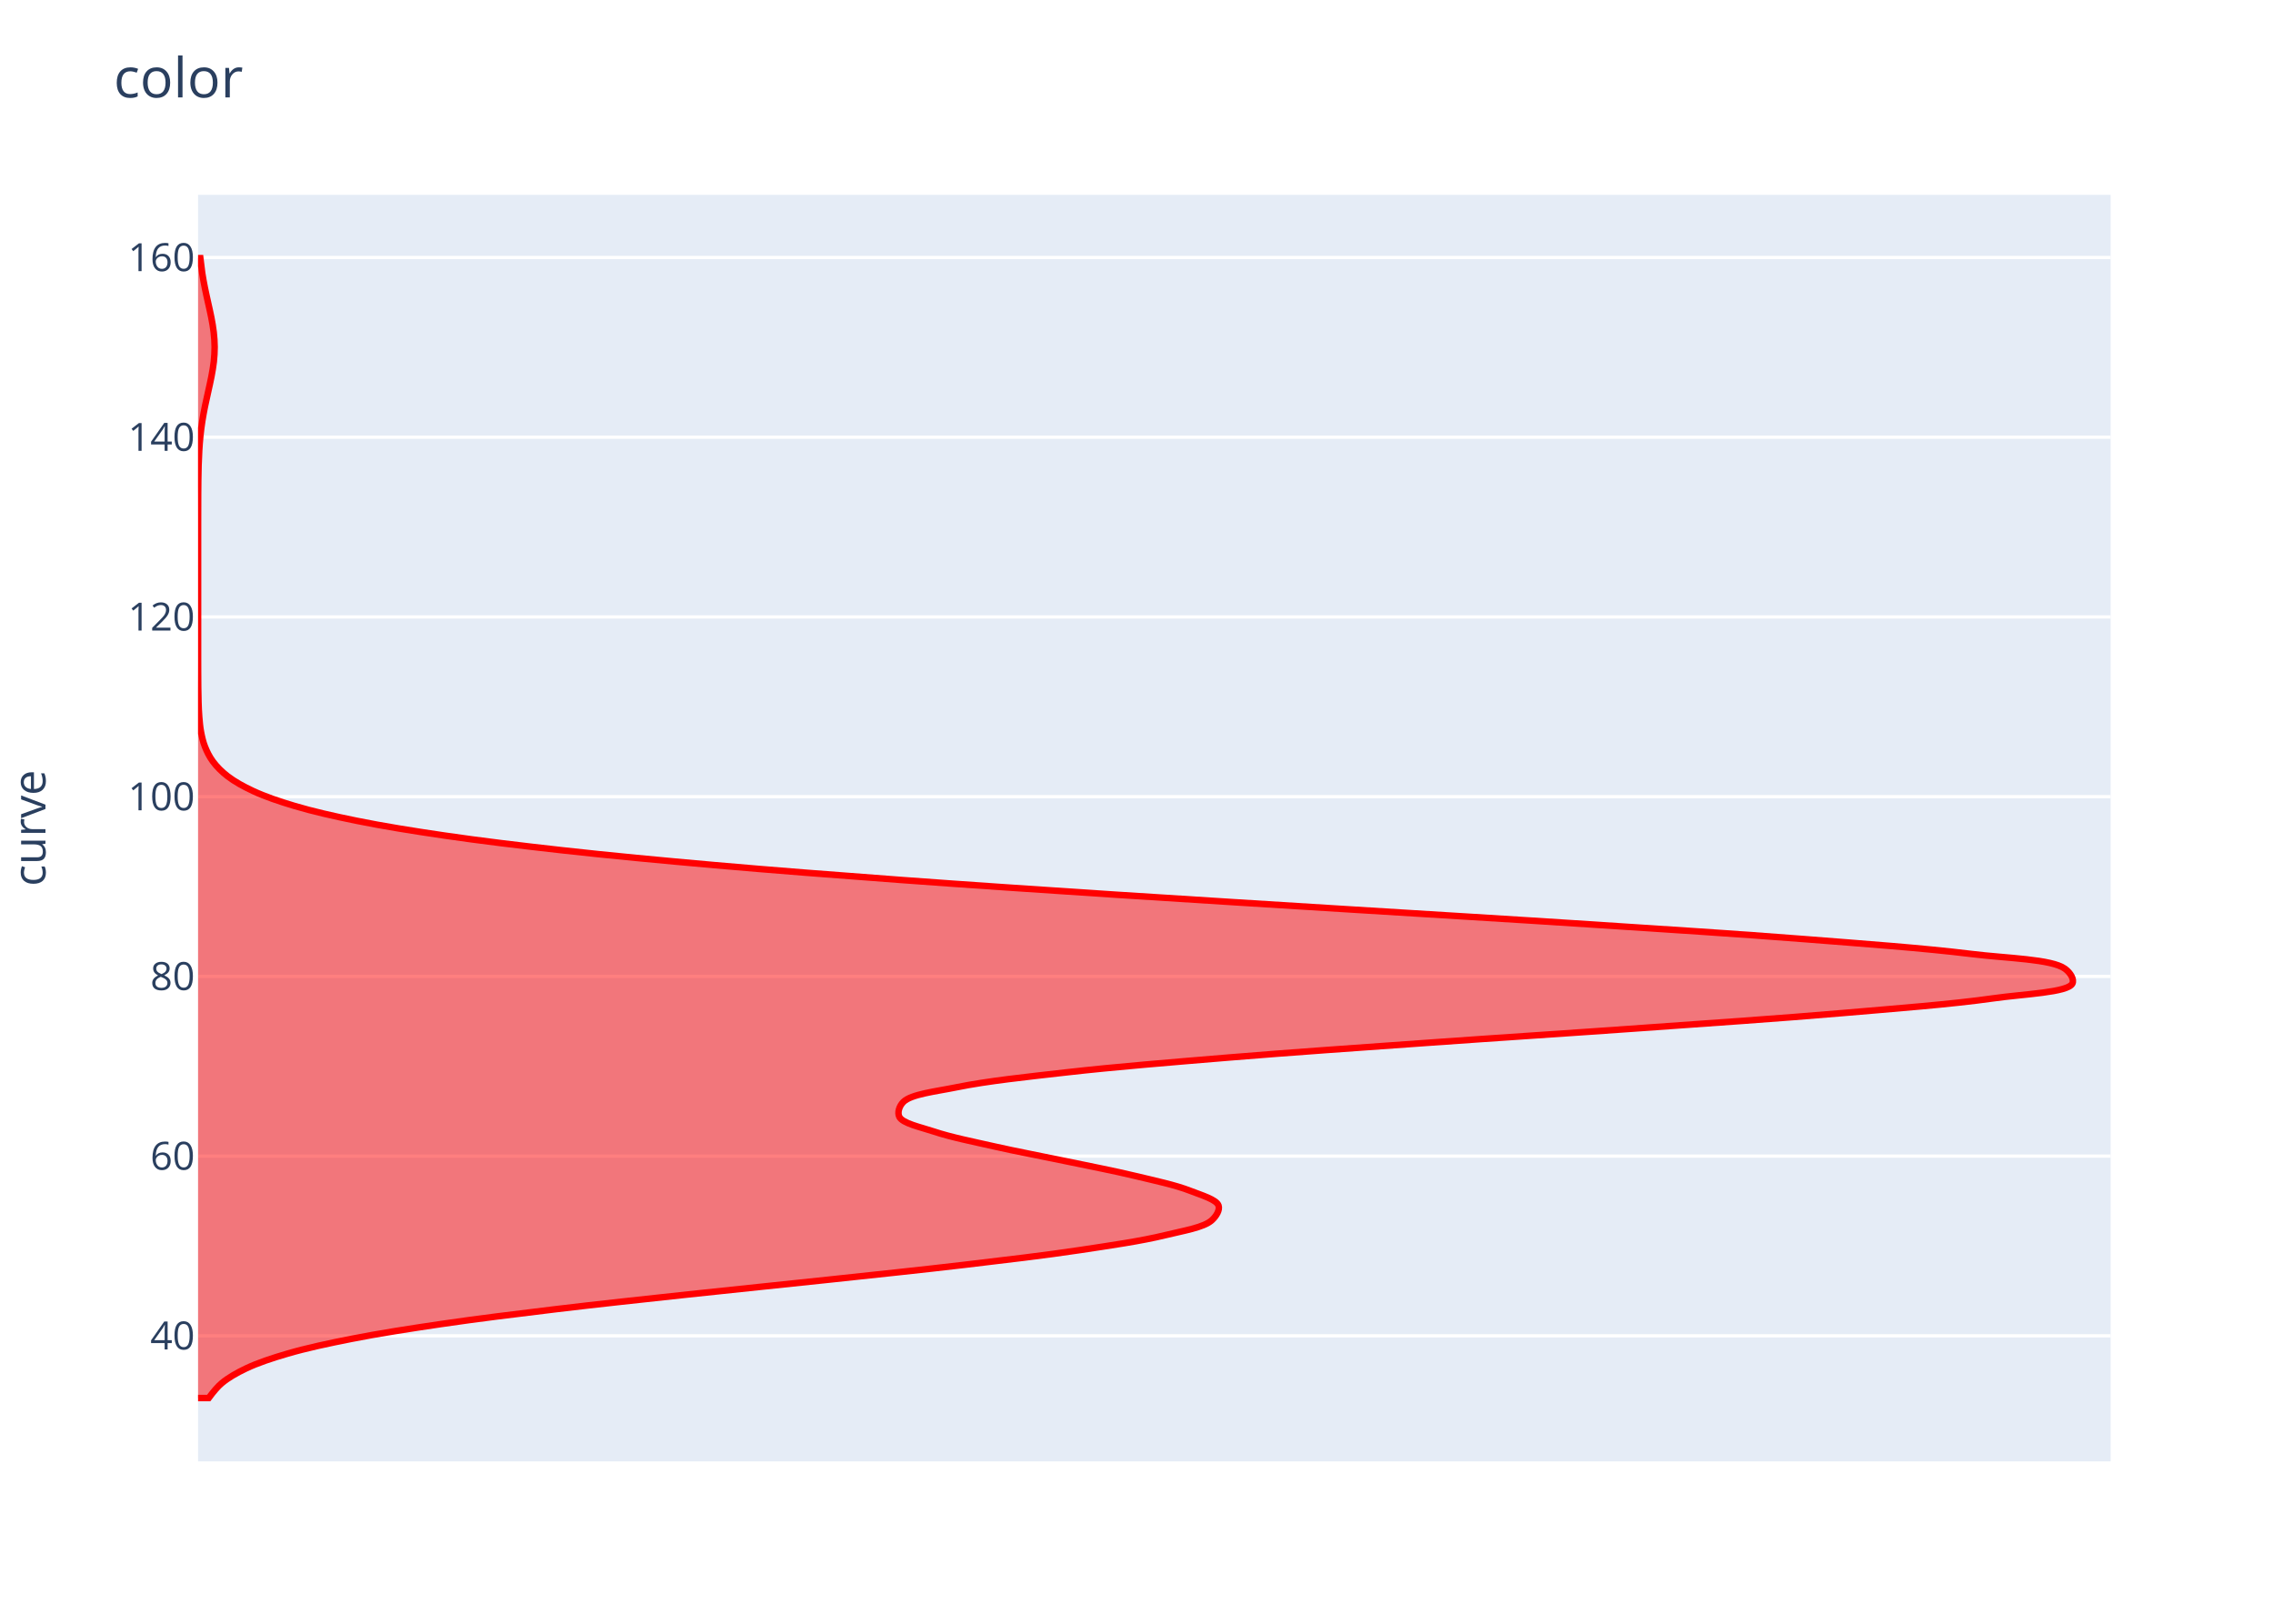
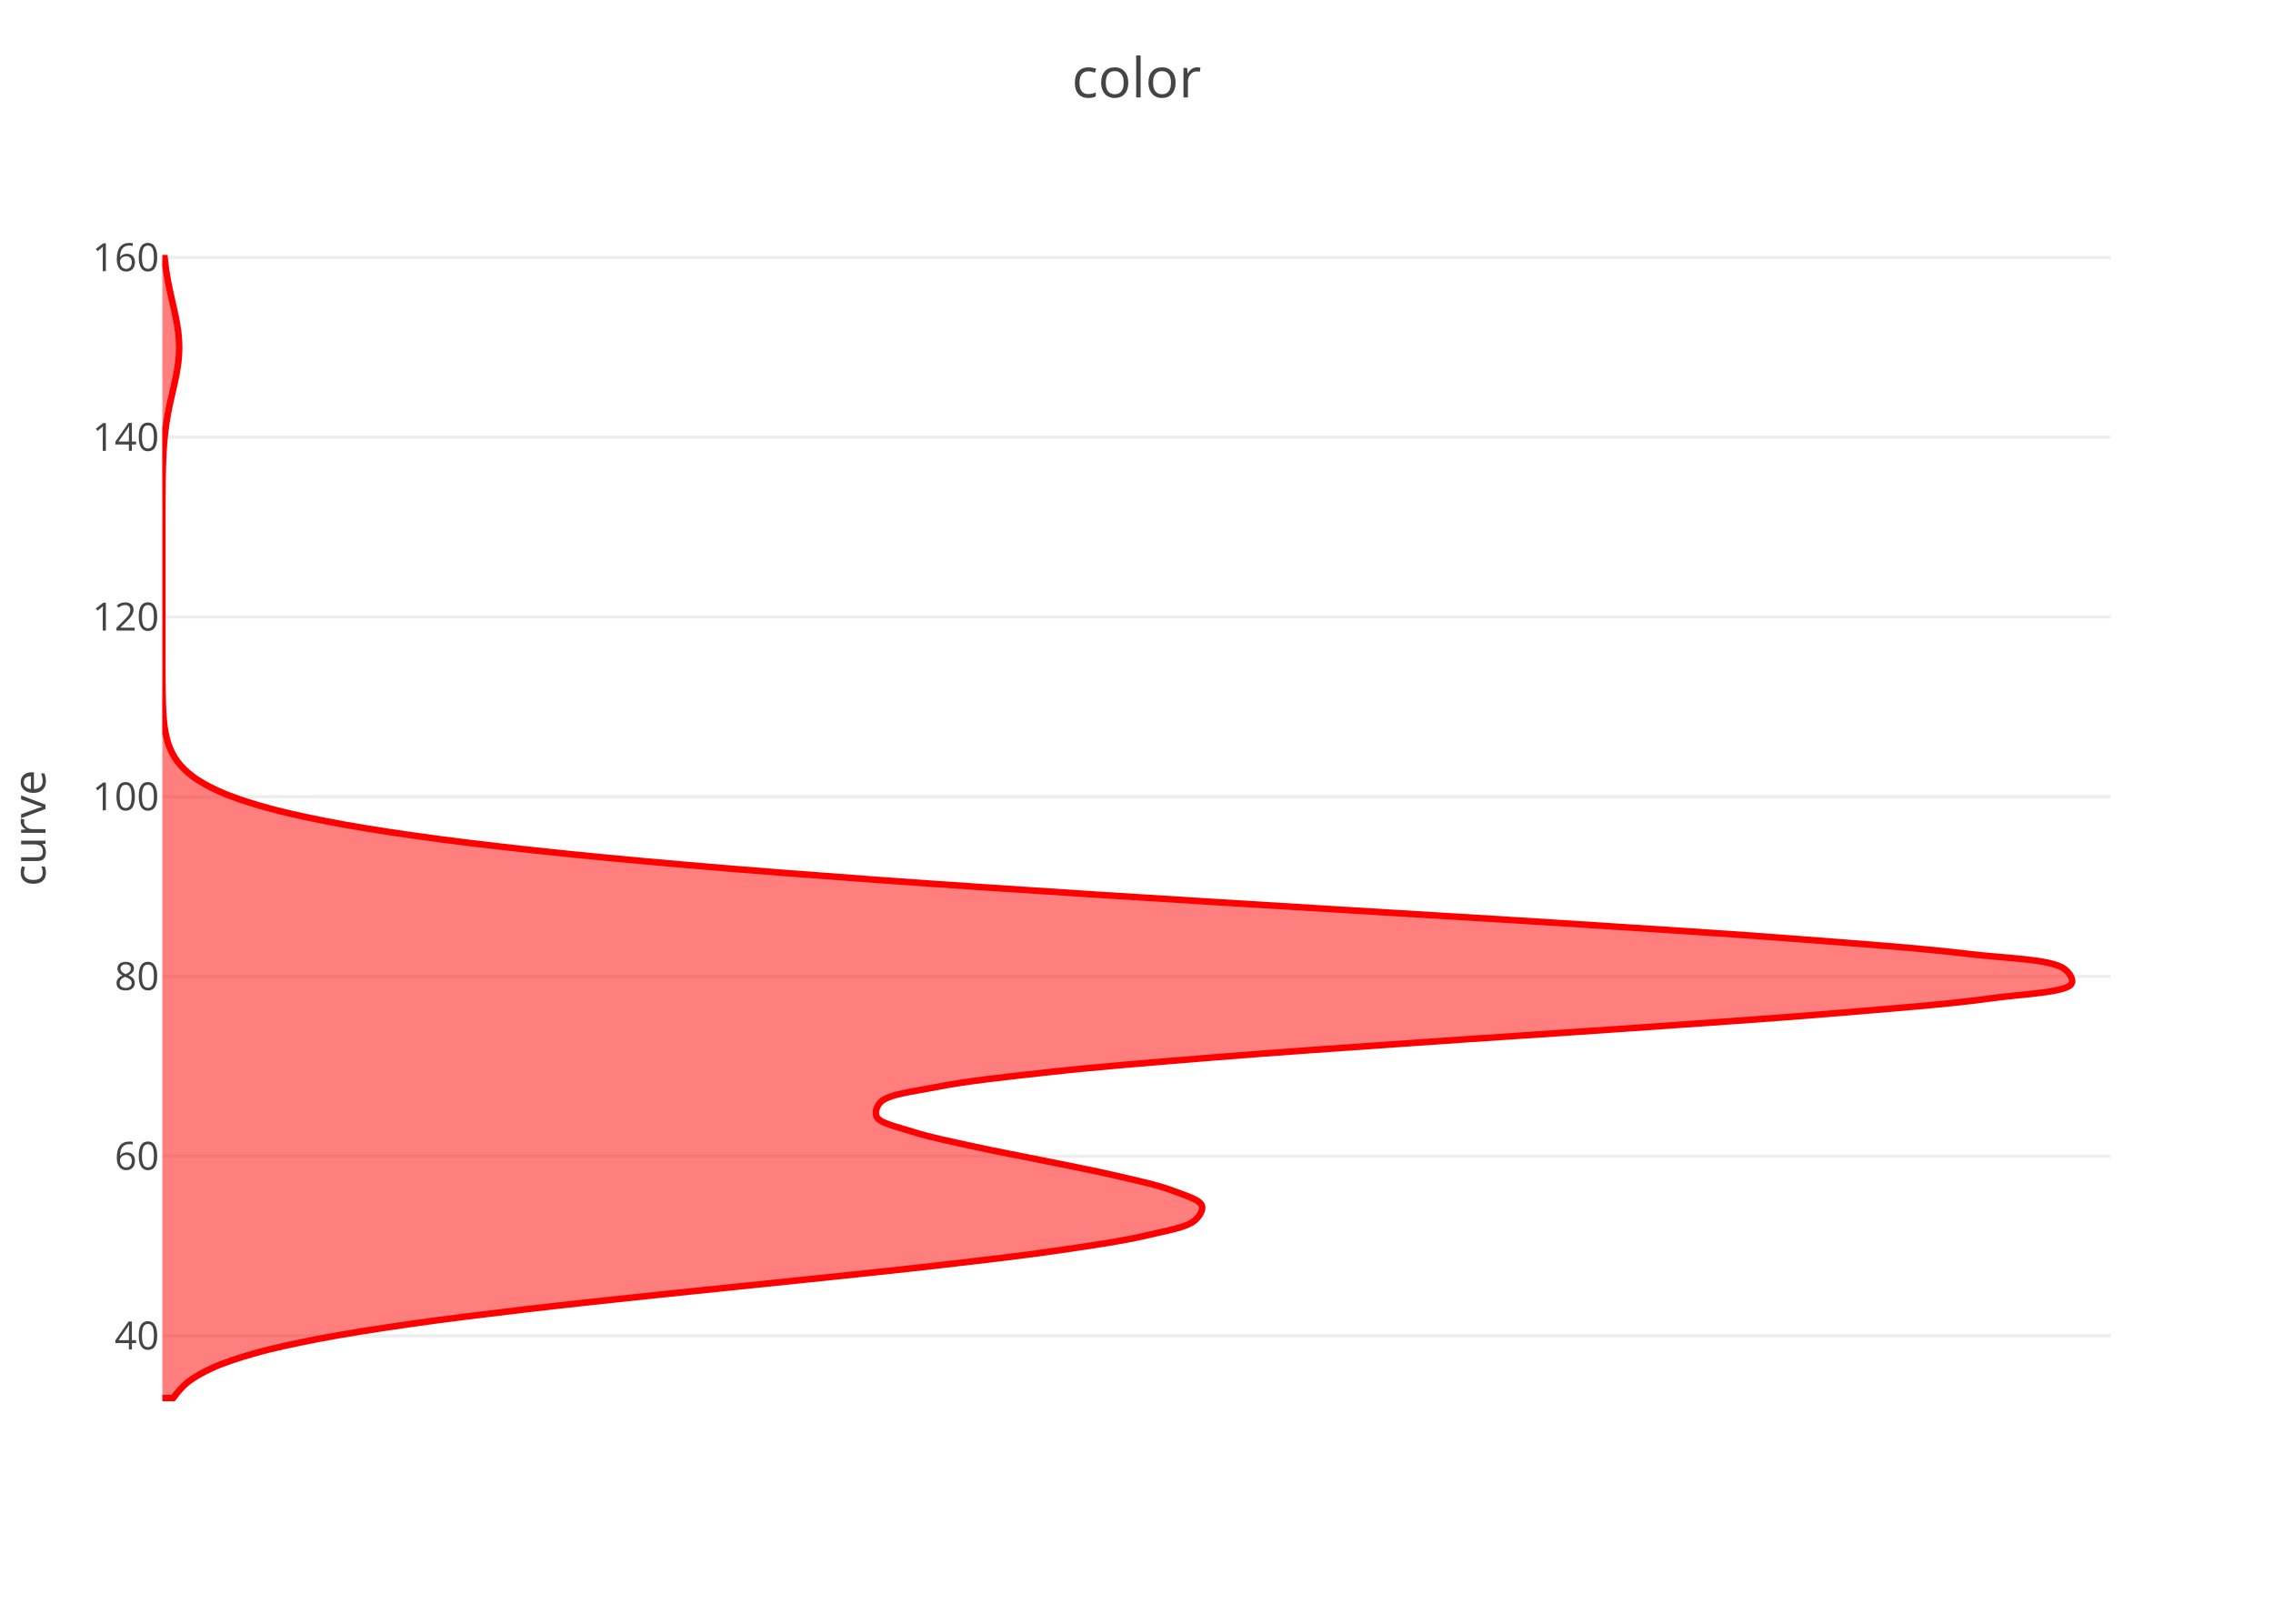
<svg xmlns="http://www.w3.org/2000/svg" class="main-svg" width="700" height="500" viewBox="0 0 700 500">
  <rect x="0" y="0" width="700" height="500" style="fill: rgb(255, 255, 255); fill-opacity: 1;" />
  <defs id="id-1">
    <g class="clips">
      <clipPath id="id-2" class="plotclip">
-         <rect width="589" height="390" />
+         <rect width="600" height="390" />
      </clipPath>
      <clipPath class="axesclip" id="id-3">
-         <rect x="61" y="0" width="589" height="500" />
+         <rect x="50" y="0" width="600" height="500" />
      </clipPath>
      <clipPath class="axesclip" id="id-4">
        <rect x="0" y="60" width="700" height="390" />
      </clipPath>
      <clipPath class="axesclip" id="id-5">
-         <rect x="61" y="60" width="589" height="390" />
+         <rect x="50" y="60" width="600" height="390" />
      </clipPath>
    </g>
    <g class="gradients" />
  </defs>
-   <g class="bglayer">
-     <rect class="bg" x="61" y="60" width="589" height="390" style="fill: rgb(229, 236, 246); fill-opacity: 1; stroke-width: 0;" />
-   </g>
+   <g class="bglayer" />
  <g class="layer-below">
    <g class="imagelayer" />
    <g class="shapelayer" />
  </g>
  <g class="cartesianlayer">
    <g class="subplot xy">
      <g class="layer-subplot">
        <g class="shapelayer" />
        <g class="imagelayer" />
      </g>
      <g class="gridlayer">
        <g class="x" />
        <g class="y">
-           <path class="ygrid crisp" transform="translate(0,411.34)" d="M61,0h589" style="stroke: rgb(255, 255, 255); stroke-opacity: 1; stroke-width: 1px;" />
-           <path class="ygrid crisp" transform="translate(0,356)" d="M61,0h589" style="stroke: rgb(255, 255, 255); stroke-opacity: 1; stroke-width: 1px;" />
-           <path class="ygrid crisp" transform="translate(0,300.66)" d="M61,0h589" style="stroke: rgb(255, 255, 255); stroke-opacity: 1; stroke-width: 1px;" />
-           <path class="ygrid crisp" transform="translate(0,245.32)" d="M61,0h589" style="stroke: rgb(255, 255, 255); stroke-opacity: 1; stroke-width: 1px;" />
-           <path class="ygrid crisp" transform="translate(0,189.97)" d="M61,0h589" style="stroke: rgb(255, 255, 255); stroke-opacity: 1; stroke-width: 1px;" />
-           <path class="ygrid crisp" transform="translate(0,134.63)" d="M61,0h589" style="stroke: rgb(255, 255, 255); stroke-opacity: 1; stroke-width: 1px;" />
-           <path class="ygrid crisp" transform="translate(0,79.29)" d="M61,0h589" style="stroke: rgb(255, 255, 255); stroke-opacity: 1; stroke-width: 1px;" />
+           <path class="ygrid crisp" transform="translate(0,411.34)" d="M50,0h600" style="stroke: rgb(238, 238, 238); stroke-opacity: 1; stroke-width: 1px;" />
+           <path class="ygrid crisp" transform="translate(0,356)" d="M50,0h600" style="stroke: rgb(238, 238, 238); stroke-opacity: 1; stroke-width: 1px;" />
+           <path class="ygrid crisp" transform="translate(0,300.66)" d="M50,0h600" style="stroke: rgb(238, 238, 238); stroke-opacity: 1; stroke-width: 1px;" />
+           <path class="ygrid crisp" transform="translate(0,245.32)" d="M50,0h600" style="stroke: rgb(238, 238, 238); stroke-opacity: 1; stroke-width: 1px;" />
+           <path class="ygrid crisp" transform="translate(0,189.97)" d="M50,0h600" style="stroke: rgb(238, 238, 238); stroke-opacity: 1; stroke-width: 1px;" />
+           <path class="ygrid crisp" transform="translate(0,134.63)" d="M50,0h600" style="stroke: rgb(238, 238, 238); stroke-opacity: 1; stroke-width: 1px;" />
+           <path class="ygrid crisp" transform="translate(0,79.29)" d="M50,0h600" style="stroke: rgb(238, 238, 238); stroke-opacity: 1; stroke-width: 1px;" />
        </g>
      </g>
      <g class="zerolinelayer" />
      <path class="xlines-below" />
      <path class="ylines-below" />
      <g class="overlines-below" />
      <g class="xaxislayer-below" />
      <g class="yaxislayer-below" />
      <g class="overaxes-below" />
-       <g class="plot" transform="translate(61,60)" clip-path="url('#id-2')">
+       <g class="plot" transform="translate(50,60)" clip-path="url('#id-2')">
        <g class="violinlayer mlayer">
          <g class="trace violins" style="opacity: 1;">
-             <path class="violin" d="M0,370.5L3.27,370.5Q5.6,367.34 7.27,365.94C9.28,364.25 11.87,362.77 14.79,361.38C18.41,359.66 22.8,358.21 27.56,356.82C33.37,355.12 40.12,353.68 47.26,352.27C55.66,350.61 65.09,349.15 74.87,347.71C85.88,346.09 97.89,344.62 110.08,343.15C123.21,341.57 137.17,340.09 151.02,338.59C165.27,337.05 180.09,335.57 194.4,334.03C208.43,332.52 222.71,331.05 236.05,329.47C248.4,328.01 260.77,326.57 271.71,324.92C281.1,323.5 290.45,322.16 297.8,320.36C303.34,319 309.61,318.02 312.14,315.8C313.6,314.51 314.72,312.58 314.27,311.24C313.64,309.37 309.01,308.04 305.54,306.68C300.91,304.87 294.64,303.56 288.66,302.12C281.96,300.5 274.42,299.07 267.22,297.56C259.92,296.03 252.18,294.6 245.17,293.01C238.72,291.55 231.93,290.21 226.66,288.45C222.54,287.08 216.94,285.94 215.95,283.89C215.32,282.58 215.92,280.6 217.19,279.33C219.61,276.9 227.23,276.11 233.78,274.77C242.99,272.89 255.12,271.61 267.46,270.21C282.42,268.51 299.75,267.11 317.23,265.66C336.67,264.05 357.94,262.59 378.84,261.1C400.48,259.55 423.33,258.09 444.93,256.54C465.72,255.05 487.11,253.62 506.13,251.98C522.76,250.55 539.81,249.27 552.84,247.42C562.31,246.07 575.84,245.64 577.22,242.86C577.84,241.6 576.66,239.57 574.94,238.31C570.82,235.3 557.07,235.11 546.04,233.75C531.41,231.95 512.98,230.62 494.79,229.19C474.1,227.56 451.09,226.11 428.43,224.63C404.63,223.07 379.58,221.59 355.24,220.07C331.01,218.55 306.35,217.06 282.7,215.51C260.06,214.02 237.57,212.53 216.26,210.95C196.47,209.48 177.15,208 159.05,206.4C142.67,204.95 126.88,203.47 112.27,201.84C99.35,200.4 87.04,198.93 75.8,197.28C66.09,195.86 56.93,194.39 48.72,192.72C41.78,191.31 35.32,189.85 29.66,188.16C24.97,186.76 20.66,185.3 17,183.6C14,182.2 11.31,180.72 9.13,179.05C7.29,177.64 5.77,176.1 4.57,174.49C3.5,173.04 2.74,171.49 2.12,169.93C1.53,168.44 1.19,166.9 0.9,165.37C0.61,163.86 0.49,162.33 0.36,160.81C0.23,159.29 0.18,157.77 0.13,156.25C0.08,154.73 0.06,153.21 0.04,151.69C0.02,150.17 0.02,148.66 0.01,147.14C0,145.62 0,144.1 0,142.58C0,141.06 0,139.54 0,138.02C0,136.5 0,134.98 0,133.46C0,131.94 0,130.42 0,128.9C0,127.38 0,125.86 0,124.34C0,122.82 0,121.31 0,119.79C0,118.27 0,116.75 0,115.23C0,113.71 0,112.19 0,110.67C0,109.15 0,107.63 0,106.11C0,104.59 0,103.07 0,101.55C0,100.03 0.01,98.51 0.01,96.99C0.01,95.47 0.01,93.96 0.02,92.44C0.03,90.92 0.04,89.4 0.06,87.88C0.08,86.36 0.1,84.84 0.15,83.32C0.2,81.8 0.26,80.28 0.35,78.76C0.44,77.24 0.55,75.72 0.71,74.2C0.87,72.68 1.06,71.16 1.3,69.64C1.54,68.12 1.83,66.6 2.13,65.08C2.44,63.56 2.8,62.05 3.13,60.53C3.46,59.01 3.82,57.49 4.11,55.97C4.39,54.45 4.67,52.93 4.84,51.41C5,49.89 5.1,48.37 5.1,46.85C5.1,45.33 4.98,43.81 4.81,42.29C4.64,40.77 4.36,39.25 4.07,37.73C3.78,36.21 3.41,34.7 3.08,33.18C2.75,31.66 2.39,30.14 2.09,28.62C1.79,27.1 1.5,25.58 1.27,24.06Q1.04,22.54 0.69,19.5L0,19.5" style="vector-effect: non-scaling-stroke; stroke-width: 2px; stroke: rgb(255, 0, 0); stroke-opacity: 1; fill: rgb(255, 0, 0); fill-opacity: 0.5;" />
+             <path class="violin" d="M0,370.5L3.33,370.5Q5.71,367.34 7.41,365.94C9.46,364.25 12.09,362.77 15.06,361.38C18.75,359.65 23.23,358.21 28.08,356.82C34,355.12 40.87,353.68 48.14,352.27C56.7,350.61 66.3,349.15 76.26,347.71C87.48,346.09 99.72,344.62 112.13,343.15C125.5,341.57 139.73,340.09 153.84,338.59C168.36,337.05 183.45,335.57 198.03,334.03C212.32,332.52 226.87,331.05 240.46,329.47C253.04,328.01 265.63,326.57 276.78,324.92C286.35,323.5 295.87,322.16 303.36,320.36C309.01,319 315.39,318.04 317.97,315.8C319.45,314.52 320.59,312.58 320.14,311.24C319.5,309.36 314.78,308.04 311.24,306.68C306.53,304.87 300.15,303.56 294.06,302.12C287.23,300.5 279.55,299.07 272.21,297.56C264.78,296.03 256.89,294.6 249.75,293.01C243.18,291.55 236.27,290.21 230.9,288.45C226.7,287.08 220.98,285.95 219.98,283.89C219.35,282.59 219.96,280.6 221.24,279.33C223.7,276.89 231.48,276.11 238.15,274.77C247.53,272.89 259.89,271.61 272.45,270.21C287.69,268.51 305.34,267.11 323.15,265.66C342.95,264.05 364.62,262.59 385.91,261.1C407.96,259.55 431.23,258.09 453.24,256.54C474.42,255.05 496.21,253.62 515.58,251.98C532.52,250.55 549.89,249.27 563.16,247.42C572.81,246.07 586.62,245.66 588,242.86C588.62,241.6 587.42,239.57 585.68,238.31C581.49,235.27 567.48,235.11 556.24,233.75C541.34,231.95 522.56,230.62 504.03,229.19C482.96,227.56 459.52,226.11 436.43,224.63C412.19,223.07 386.68,221.59 361.88,220.07C337.19,218.55 312.07,217.06 287.98,215.51C264.92,214.02 242.01,212.53 220.3,210.95C200.14,209.48 180.46,208 162.02,206.4C145.33,204.95 129.26,203.47 114.37,201.84C101.21,200.4 88.67,198.93 77.22,197.28C67.32,195.86 58,194.39 49.63,192.72C42.56,191.31 35.98,189.85 30.21,188.16C25.43,186.76 21.04,185.3 17.32,183.6C14.26,182.2 11.52,180.73 9.3,179.05C7.43,177.64 5.87,176.11 4.65,174.49C3.56,173.05 2.79,171.49 2.16,169.93C1.56,168.44 1.22,166.9 0.92,165.37C0.62,163.86 0.49,162.33 0.36,160.81C0.23,159.29 0.18,157.77 0.13,156.25C0.08,154.73 0.06,153.21 0.04,151.69C0.02,150.17 0.02,148.66 0.01,147.14C0,145.62 0,144.1 0,142.58C0,141.06 0,139.54 0,138.02C0,136.5 0,134.98 0,133.46C0,131.94 0,130.42 0,128.9C0,127.38 0,125.86 0,124.34C0,122.82 0,121.31 0,119.79C0,118.27 0,116.75 0,115.23C0,113.71 0,112.19 0,110.67C0,109.15 0,107.63 0,106.11C0,104.59 0,103.07 0,101.55C0,100.03 0.01,98.51 0.01,96.99C0.01,95.47 0.01,93.96 0.02,92.44C0.03,90.92 0.04,89.4 0.06,87.88C0.08,86.36 0.11,84.84 0.16,83.32C0.21,81.8 0.27,80.28 0.36,78.76C0.46,77.24 0.57,75.72 0.73,74.2C0.89,72.68 1.09,71.16 1.33,69.64C1.57,68.12 1.86,66.6 2.17,65.08C2.48,63.56 2.85,62.05 3.19,60.53C3.53,59.01 3.9,57.49 4.19,55.97C4.48,54.45 4.76,52.93 4.93,51.41C5.1,49.89 5.19,48.37 5.19,46.85C5.19,45.33 5.07,43.81 4.9,42.29C4.72,40.77 4.43,39.25 4.14,37.73C3.85,36.21 3.47,34.7 3.14,33.18C2.8,31.66 2.44,30.14 2.13,28.62C1.82,27.1 1.53,25.58 1.29,24.06Q1.05,22.54 0.7,19.5L0,19.5" style="vector-effect: non-scaling-stroke; stroke-width: 2px; stroke: rgb(255, 0, 0); stroke-opacity: 1; fill: rgb(255, 0, 0); fill-opacity: 0.5;" />
          </g>
        </g>
      </g>
      <g class="overplot" />
      <path class="xlines-above crisp" d="M0,0" style="fill: none;" />
      <path class="ylines-above crisp" d="M0,0" style="fill: none;" />
      <g class="overlines-above" />
      <g class="xaxislayer-above">
        <g class="xtick">
-           <text text-anchor="middle" x="0" y="463" transform="translate(61,0)" style="font-family: 'Open Sans', verdana, arial, sans-serif; font-size: 12px; fill: rgb(42, 63, 95); fill-opacity: 1; white-space: pre;">
+           <text text-anchor="middle" x="0" y="463" transform="translate(50,0)" style="font-family: 'Open Sans', verdana, arial, sans-serif; font-size: 12px; fill: rgb(68, 68, 68); fill-opacity: 1; white-space: pre;">
</text>
        </g>
      </g>
      <g class="yaxislayer-above">
        <g class="ytick">
-           <text text-anchor="end" x="60" y="4.2" transform="translate(0,411.34)" style="font-family: 'Open Sans', verdana, arial, sans-serif; font-size: 12px; fill: rgb(42, 63, 95); fill-opacity: 1; white-space: pre;">
+           <text text-anchor="end" x="49" y="4.2" transform="translate(0,411.34)" style="font-family: 'Open Sans', verdana, arial, sans-serif; font-size: 12px; fill: rgb(68, 68, 68); fill-opacity: 1; white-space: pre;">
40</text>
        </g>
        <g class="ytick">
-           <text text-anchor="end" x="60" y="4.2" transform="translate(0,356)" style="font-family: 'Open Sans', verdana, arial, sans-serif; font-size: 12px; fill: rgb(42, 63, 95); fill-opacity: 1; white-space: pre;">
+           <text text-anchor="end" x="49" y="4.2" transform="translate(0,356)" style="font-family: 'Open Sans', verdana, arial, sans-serif; font-size: 12px; fill: rgb(68, 68, 68); fill-opacity: 1; white-space: pre;">
60</text>
        </g>
        <g class="ytick">
-           <text text-anchor="end" x="60" y="4.2" transform="translate(0,300.66)" style="font-family: 'Open Sans', verdana, arial, sans-serif; font-size: 12px; fill: rgb(42, 63, 95); fill-opacity: 1; white-space: pre;">
+           <text text-anchor="end" x="49" y="4.2" transform="translate(0,300.66)" style="font-family: 'Open Sans', verdana, arial, sans-serif; font-size: 12px; fill: rgb(68, 68, 68); fill-opacity: 1; white-space: pre;">
80</text>
        </g>
        <g class="ytick">
-           <text text-anchor="end" x="60" y="4.2" transform="translate(0,245.32)" style="font-family: 'Open Sans', verdana, arial, sans-serif; font-size: 12px; fill: rgb(42, 63, 95); fill-opacity: 1; white-space: pre;">
+           <text text-anchor="end" x="49" y="4.2" transform="translate(0,245.32)" style="font-family: 'Open Sans', verdana, arial, sans-serif; font-size: 12px; fill: rgb(68, 68, 68); fill-opacity: 1; white-space: pre;">
100</text>
        </g>
        <g class="ytick">
-           <text text-anchor="end" x="60" y="4.2" transform="translate(0,189.97)" style="font-family: 'Open Sans', verdana, arial, sans-serif; font-size: 12px; fill: rgb(42, 63, 95); fill-opacity: 1; white-space: pre;">
+           <text text-anchor="end" x="49" y="4.2" transform="translate(0,189.97)" style="font-family: 'Open Sans', verdana, arial, sans-serif; font-size: 12px; fill: rgb(68, 68, 68); fill-opacity: 1; white-space: pre;">
120</text>
        </g>
        <g class="ytick">
-           <text text-anchor="end" x="60" y="4.2" transform="translate(0,134.63)" style="font-family: 'Open Sans', verdana, arial, sans-serif; font-size: 12px; fill: rgb(42, 63, 95); fill-opacity: 1; white-space: pre;">
+           <text text-anchor="end" x="49" y="4.2" transform="translate(0,134.63)" style="font-family: 'Open Sans', verdana, arial, sans-serif; font-size: 12px; fill: rgb(68, 68, 68); fill-opacity: 1; white-space: pre;">
140</text>
        </g>
        <g class="ytick">
-           <text text-anchor="end" x="60" y="4.2" transform="translate(0,79.29)" style="font-family: 'Open Sans', verdana, arial, sans-serif; font-size: 12px; fill: rgb(42, 63, 95); fill-opacity: 1; white-space: pre;">
+           <text text-anchor="end" x="49" y="4.2" transform="translate(0,79.29)" style="font-family: 'Open Sans', verdana, arial, sans-serif; font-size: 12px; fill: rgb(68, 68, 68); fill-opacity: 1; white-space: pre;">
160</text>
        </g>
      </g>
      <g class="overaxes-above" />
    </g>
  </g>
  <g class="polarlayer" />
  <g class="ternarylayer" />
  <g class="geolayer" />
  <g class="funnelarealayer" />
  <g class="pielayer" />
  <g class="treemaplayer" />
  <g class="sunburstlayer" />
  <g class="glimages" />
  <defs id="id-6">
    <g class="clips" />
  </defs>
  <g class="layer-above">
    <g class="imagelayer" />
    <g class="shapelayer" />
  </g>
  <g class="infolayer">
    <g class="g-gtitle">
-       <text class="gtitle" x="35" y="30" text-anchor="start" dy="0em" style="font-family: 'Open Sans', verdana, arial, sans-serif; font-size: 17px; fill: rgb(42, 63, 95); opacity: 1; font-weight: normal; white-space: pre;">
+       <text class="gtitle" x="350" y="30" text-anchor="middle" dy="0em" style="font-family: 'Open Sans', verdana, arial, sans-serif; font-size: 17px; fill: rgb(68, 68, 68); opacity: 1; font-weight: normal; white-space: pre;">
color</text>
    </g>
    <g class="g-xtitle" />
-     <g class="g-ytitle" transform="translate(1.69043,0)">
-       <text class="ytitle" transform="rotate(-90,12.30938,255)" x="12.309" y="255" text-anchor="middle" style="font-family: 'Open Sans', verdana, arial, sans-serif; font-size: 14px; fill: rgb(42, 63, 95); opacity: 1; font-weight: normal; white-space: pre;">
+     <g class="g-ytitle" transform="translate(2,0)">
+       <text class="ytitle" transform="rotate(-90,12,255)" x="12" y="255" text-anchor="middle" style="font-family: 'Open Sans', verdana, arial, sans-serif; font-size: 14px; fill: rgb(68, 68, 68); opacity: 1; font-weight: normal; white-space: pre;">
curve</text>
    </g>
  </g>
</svg>
